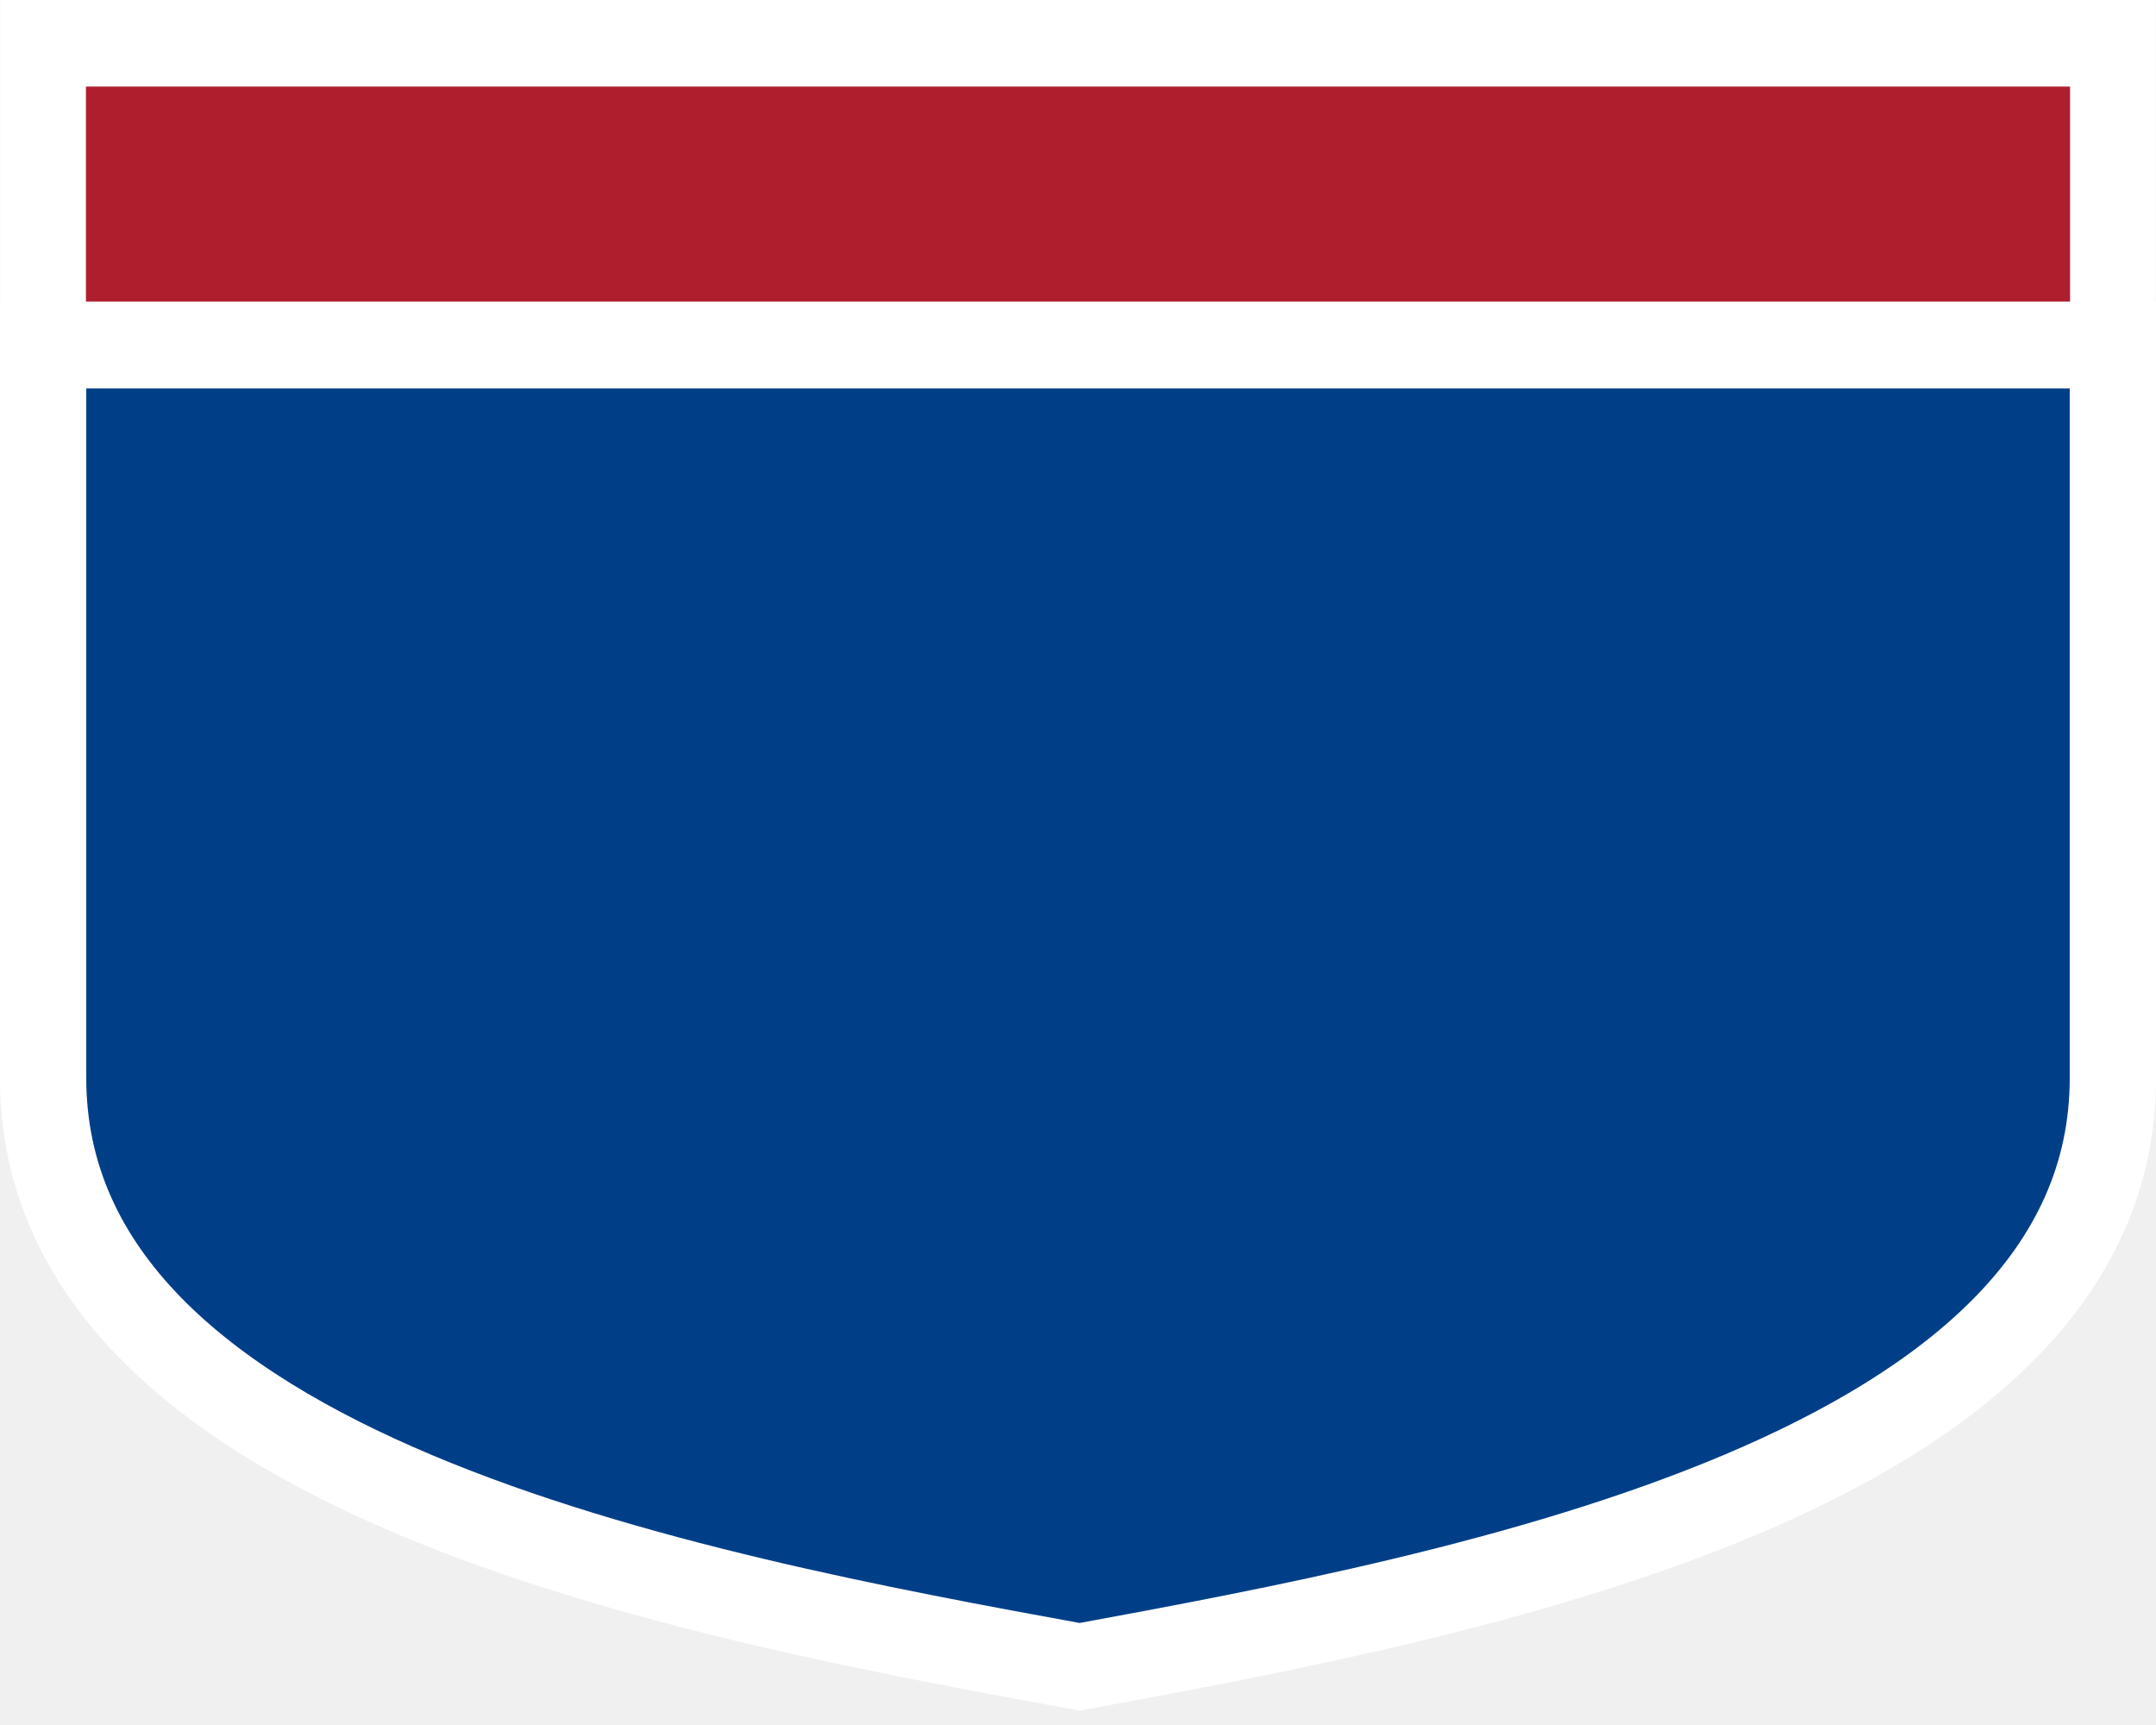
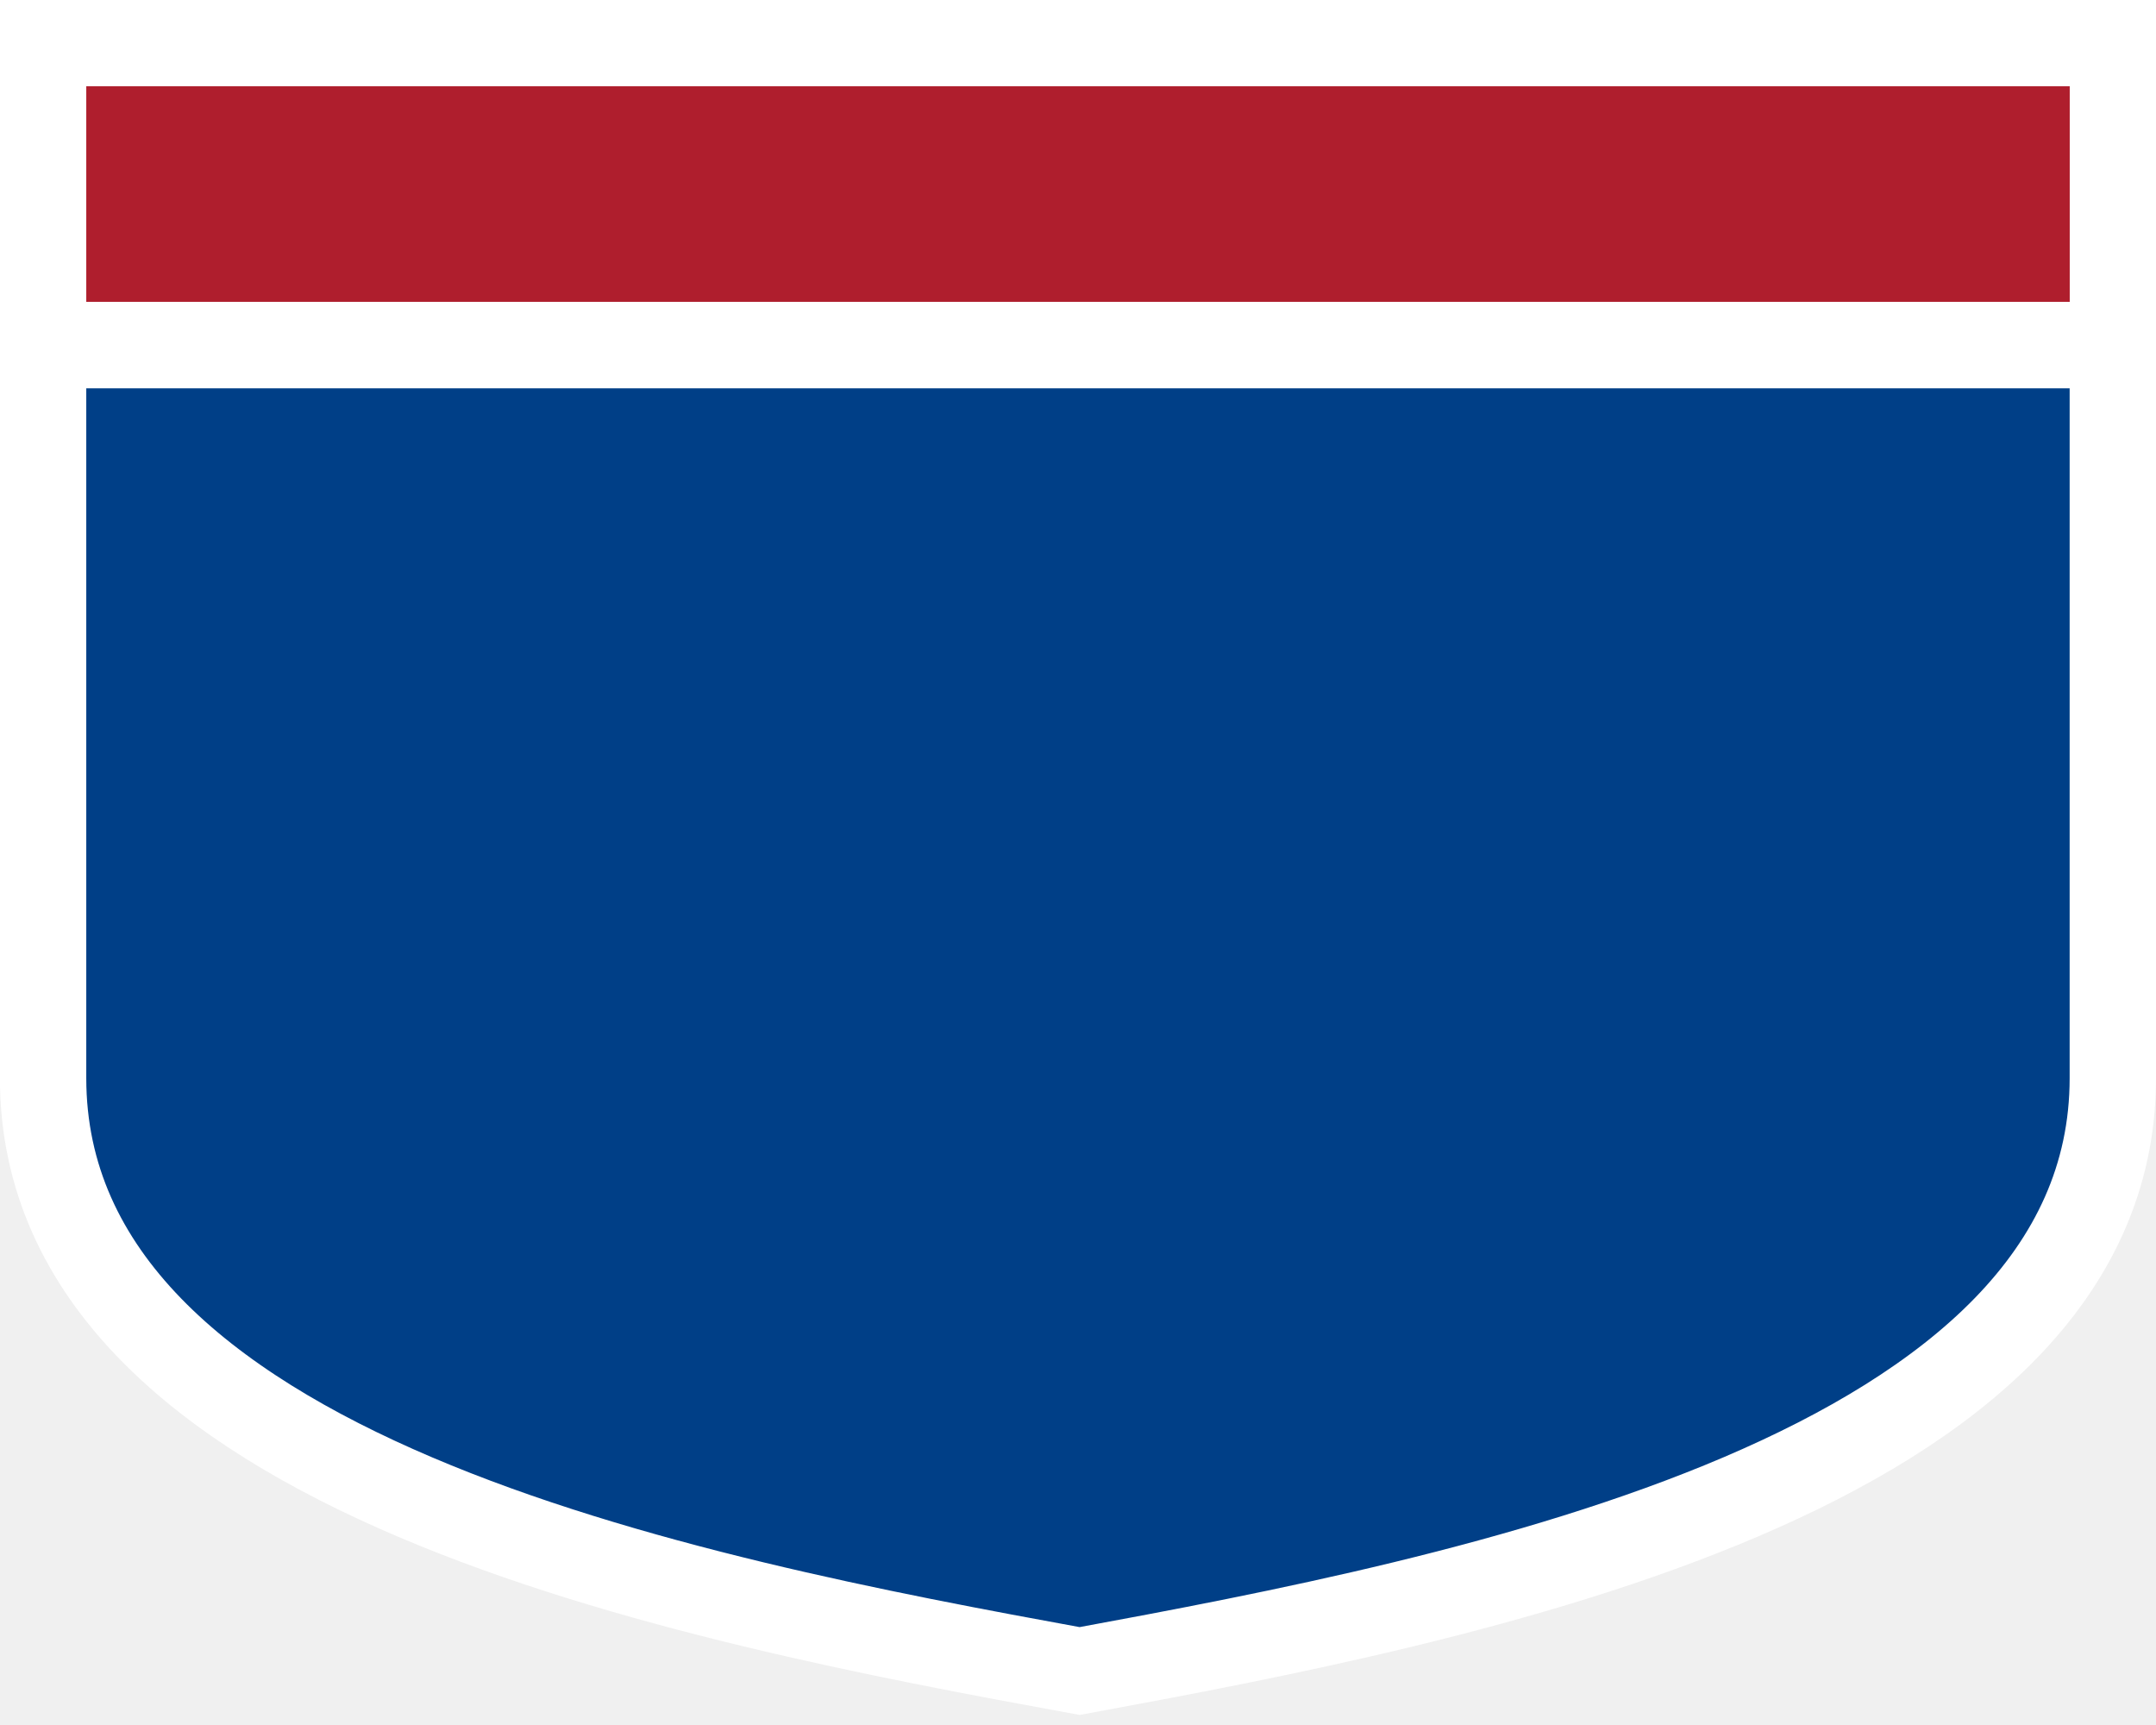
<svg xmlns="http://www.w3.org/2000/svg" width="25" height="20" version="1.0" viewBox="0 0 24.966 19.967">
-   <path d="M 9.836,118.576 H 738.992 l 0,258.636 C 738.992,517.063 511.131,559.779 374.998,584.89 237.698,559.779 9.836,517.402 9.836,377.212 Z" transform="matrix(.03287 0 0 .03282 .176 .1)" fill="#003f87" stroke="#fff" stroke-width="22.44" style="stroke-width:30.405;stroke-miterlimit:4;stroke-dasharray:none" />
-   <path d="m 738.725,11.31 0,104.742 H 10.013 l 0,-104.742 z" transform="matrix(.03289 0 0 .03337 .17 .119)" fill="#af1e2d" stroke="#fff" stroke-width="22.249" style="stroke-width:30.144;stroke-miterlimit:4;stroke-dasharray:none" />
+   <path d="m 0.499,3.992 h 23.967 v 8.488 c 0,4.597 -7.49,6.04 -11.964,6.865 C 7.989,18.52 0.499,17.088 0.499,12.48 Z" fill="#003f87" stroke="#fff" style="stroke-width:1;stroke-miterlimit:4" />
+   <path d="M 24.467,0.496 V 3.992 H 0.499 V 0.496 Z" fill="#af1e2d" stroke="#fff" style="stroke-width:1;stroke-miterlimit:4" />
</svg>
